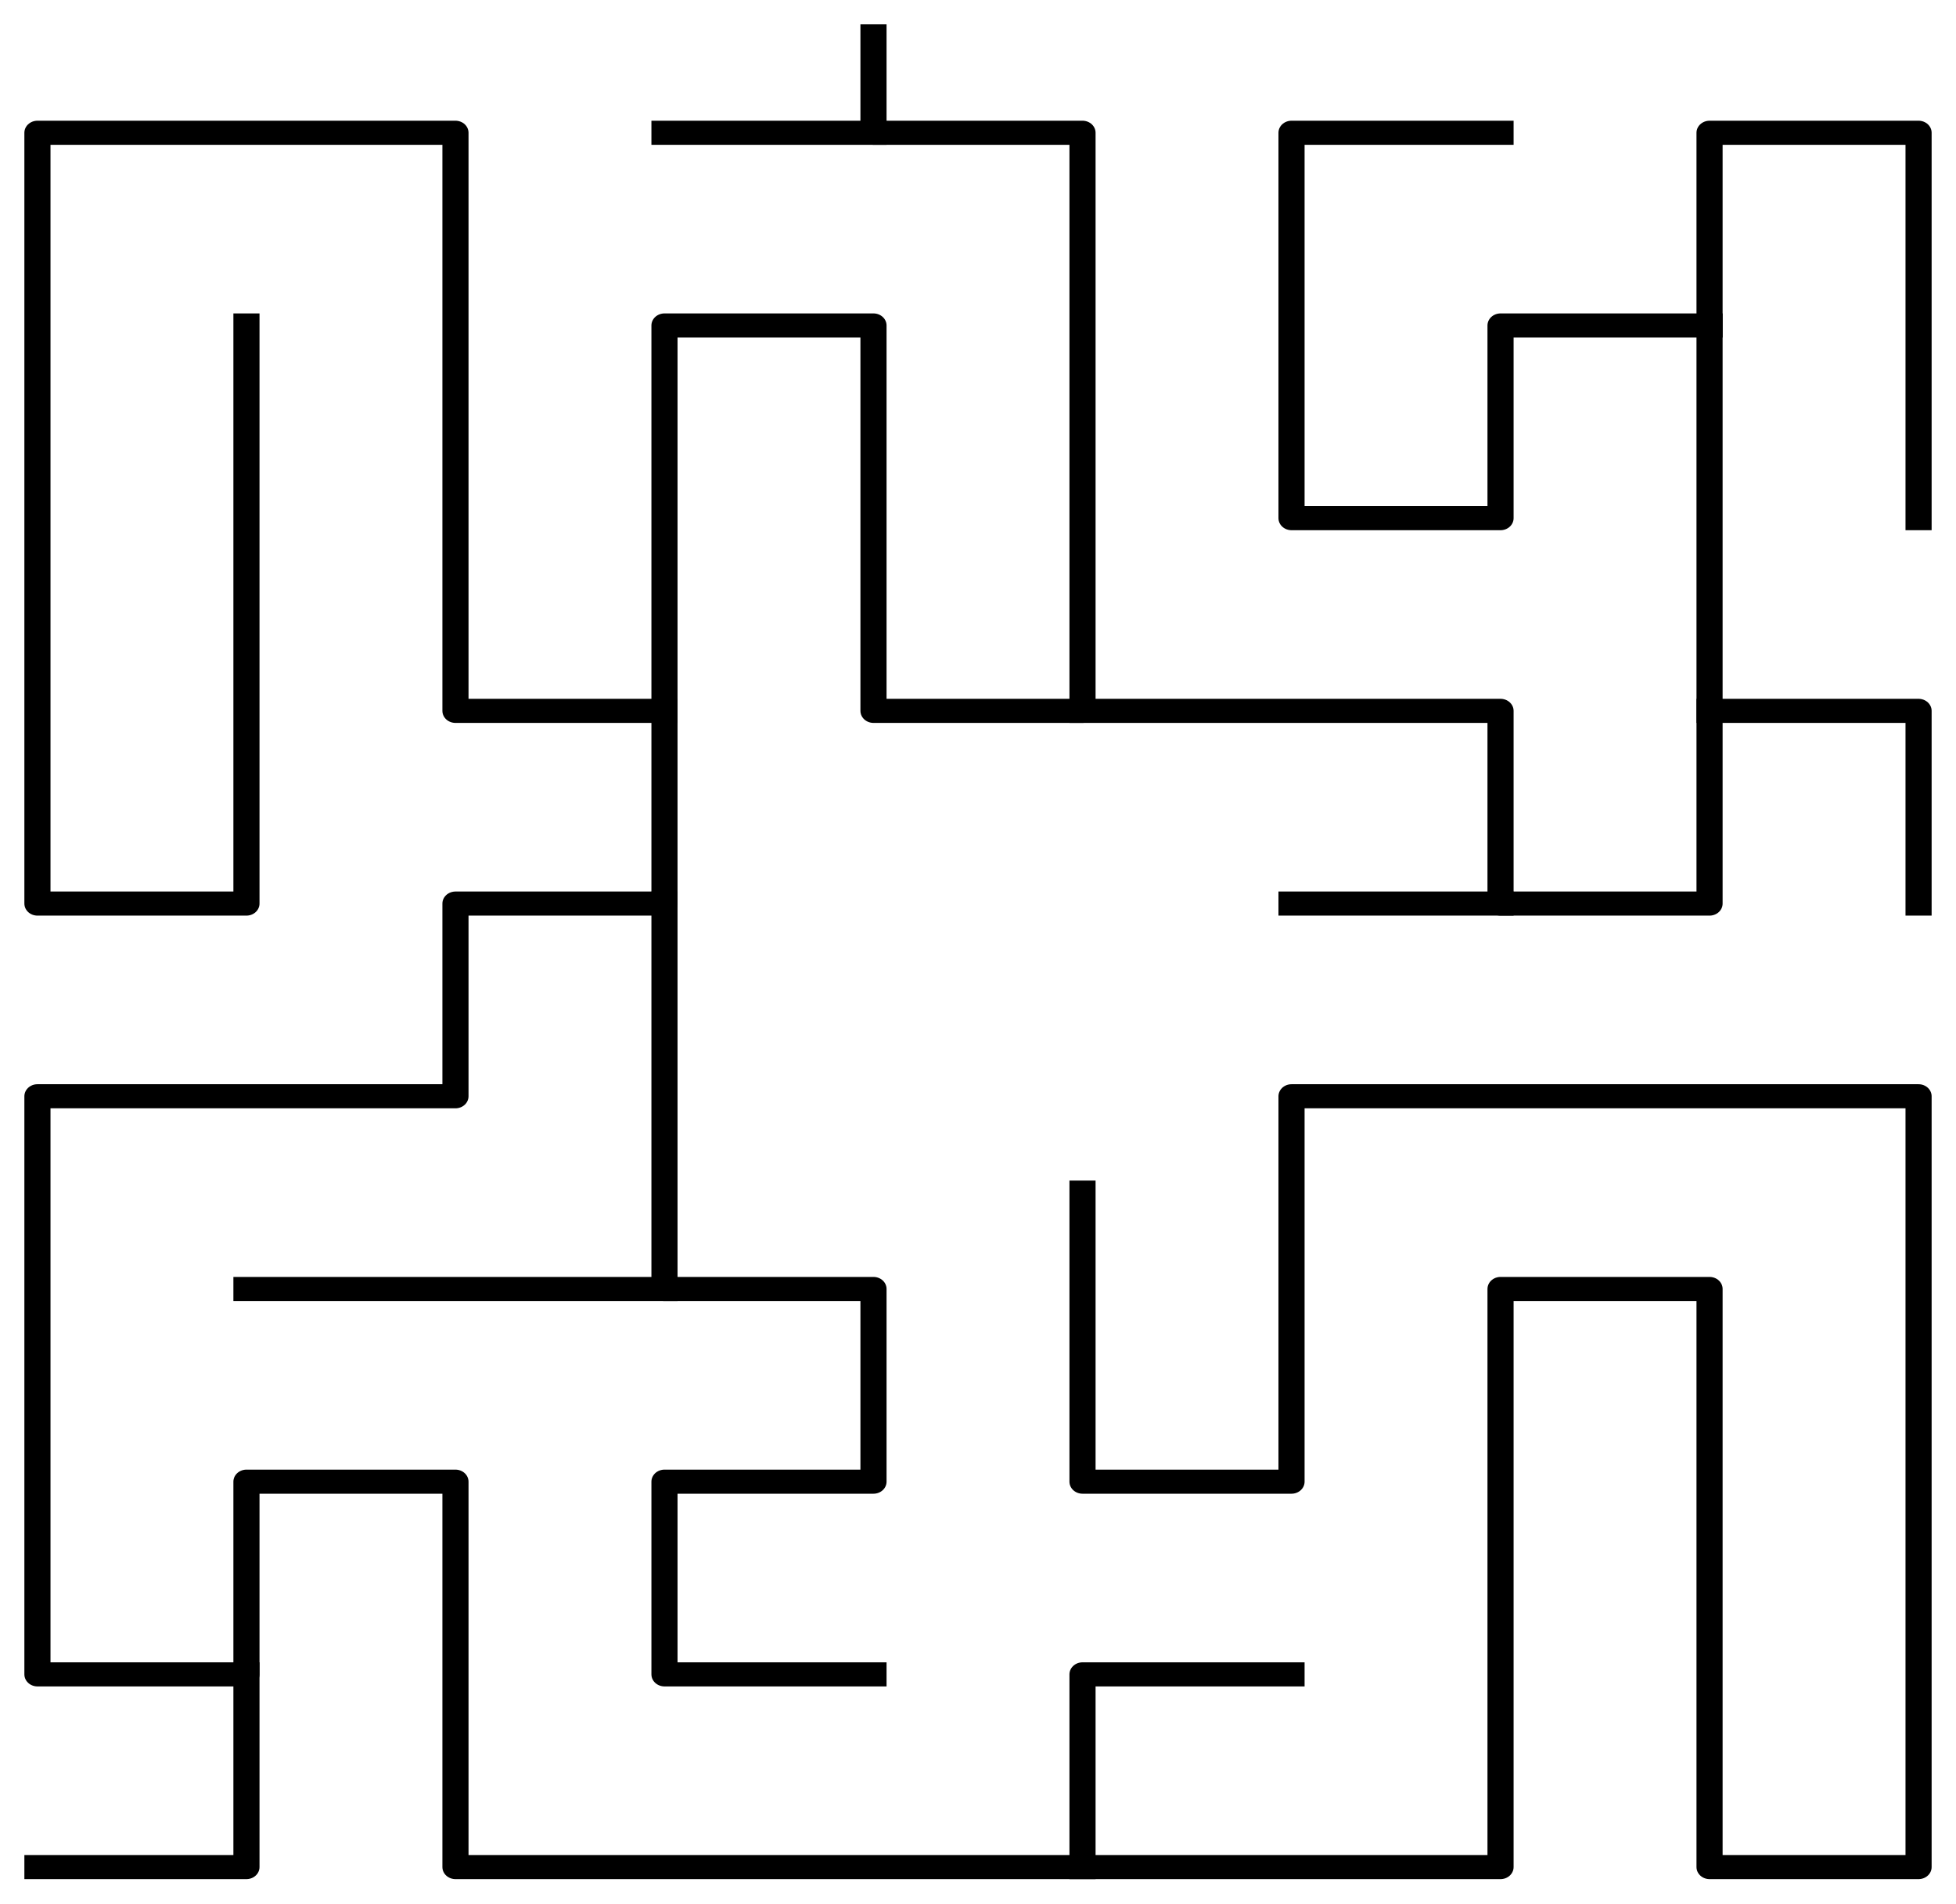
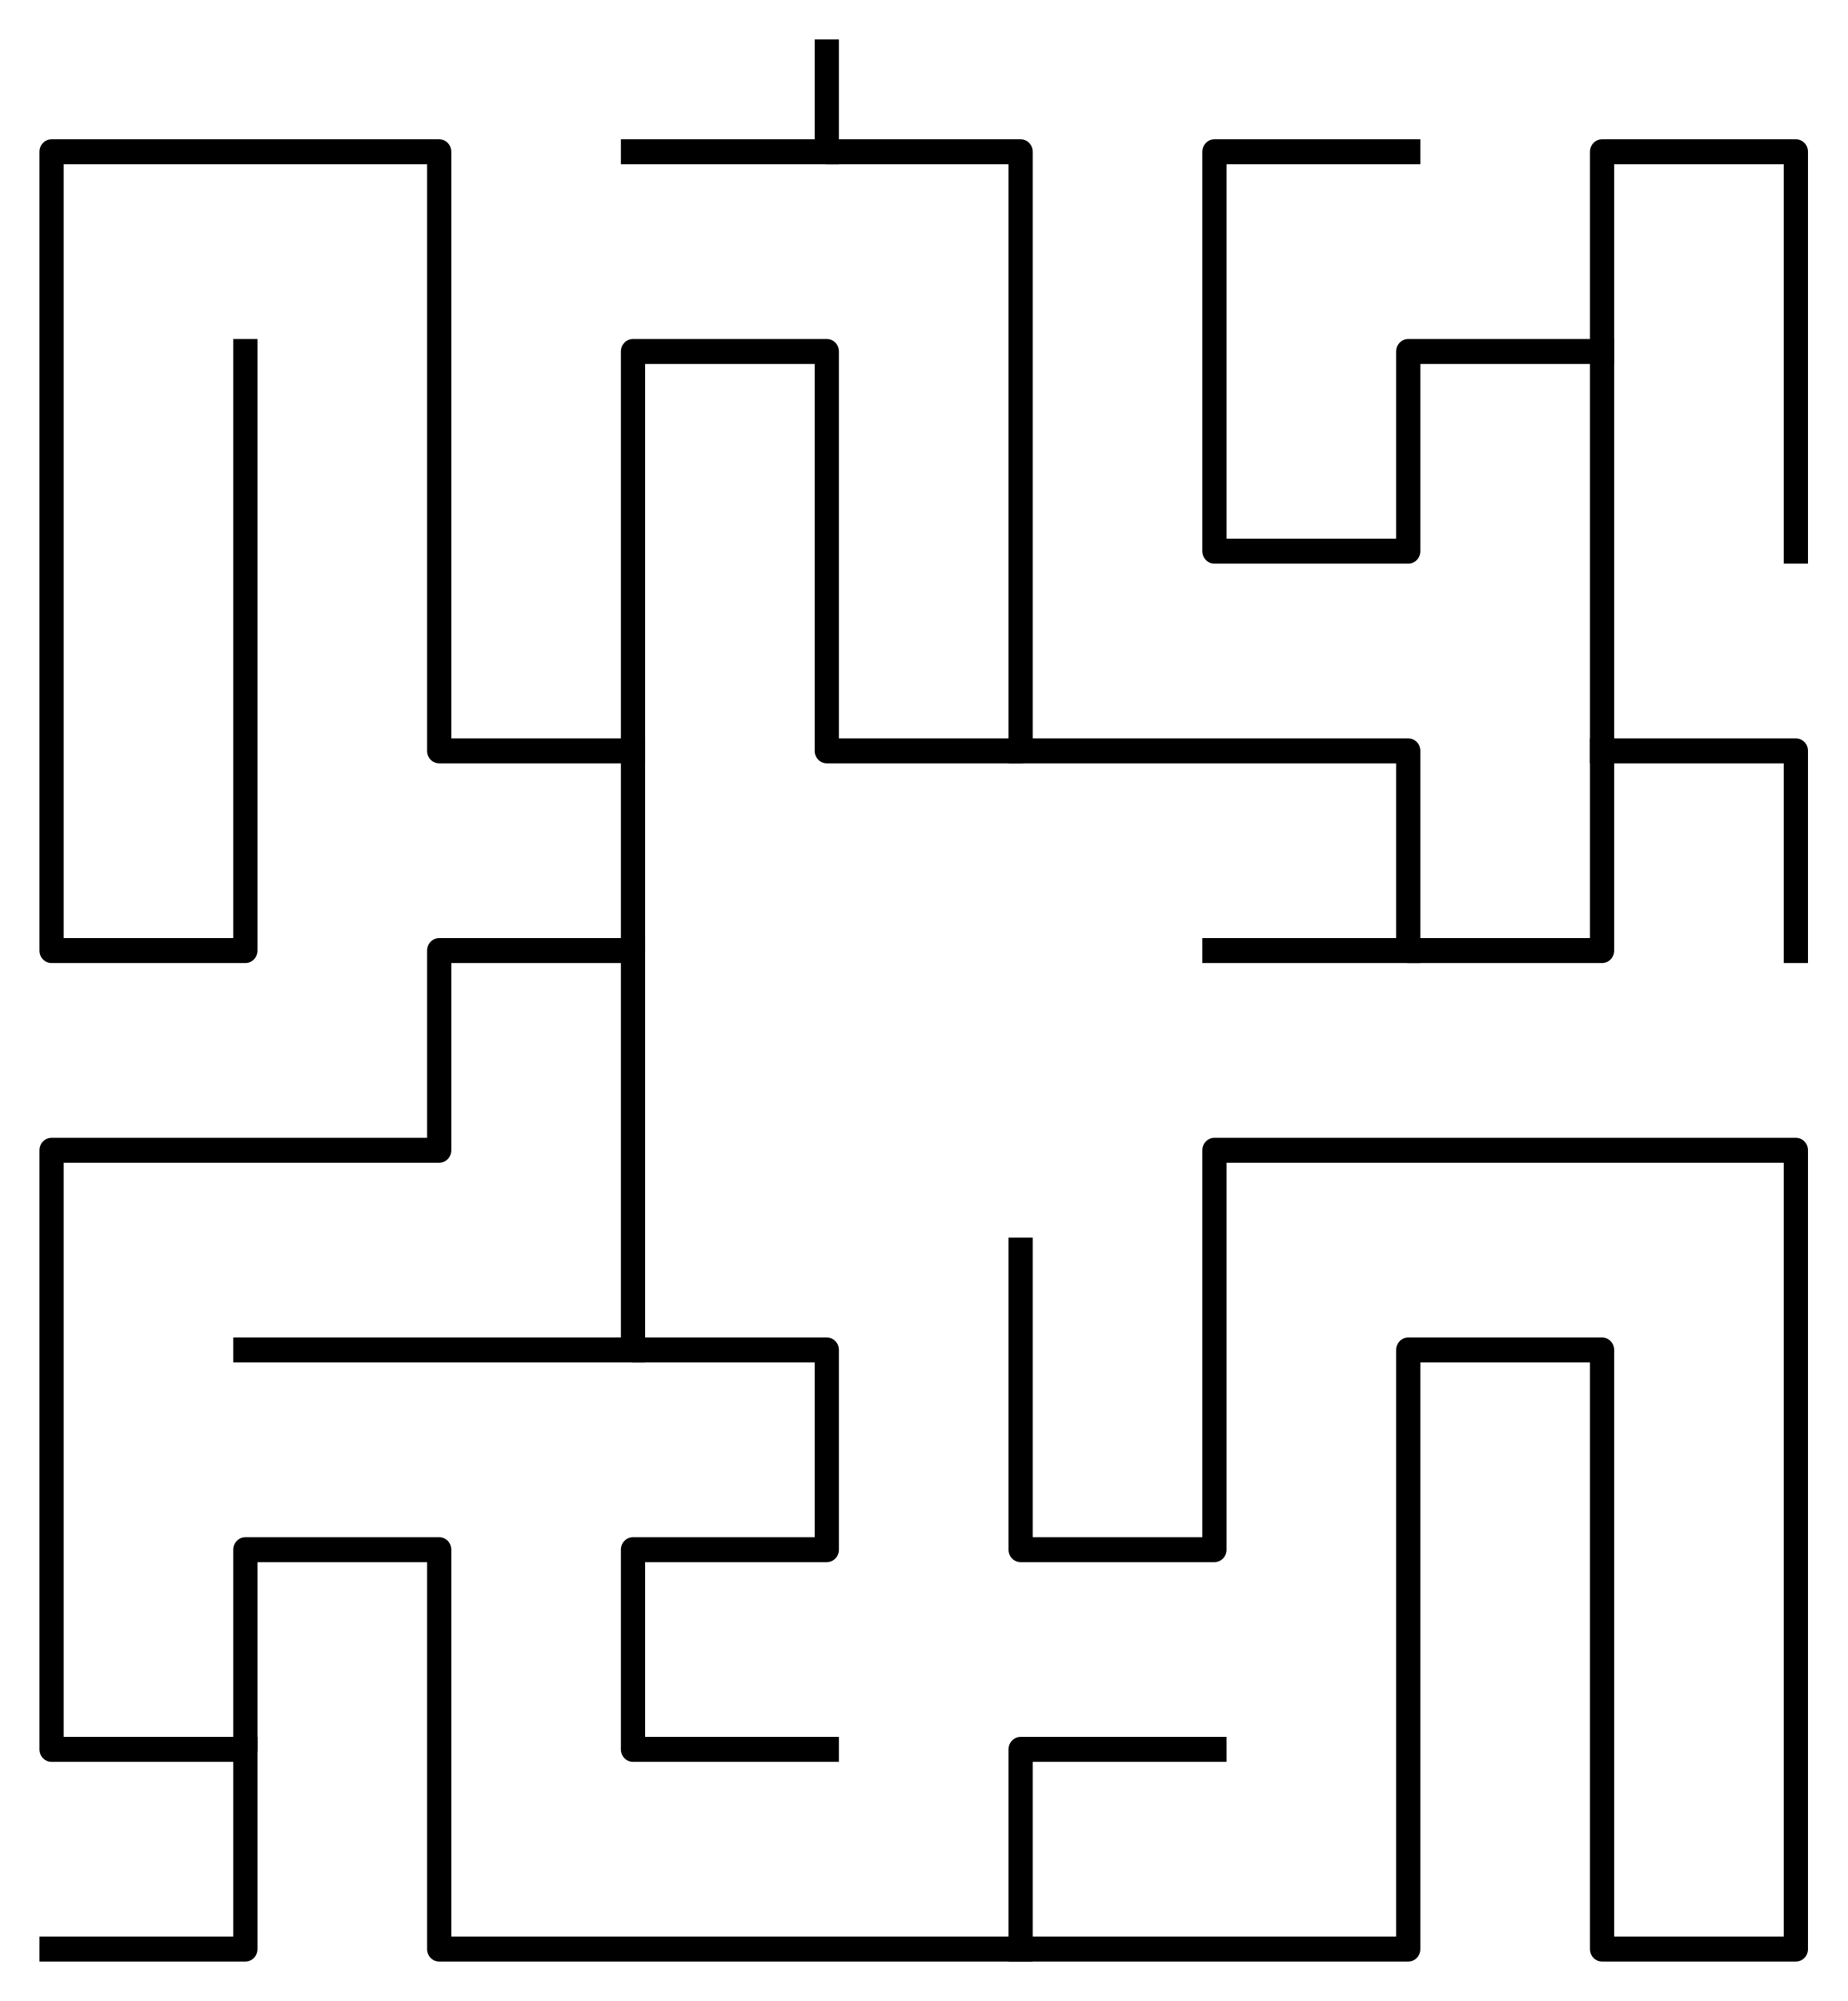
- <svg xmlns="http://www.w3.org/2000/svg" width="802.588" height="781.188" version="1.1" id="svg30">
+ <svg xmlns="http://www.w3.org/2000/svg" width="468.418" height="507.323" version="1.1" id="svg30">
  <defs id="defs34" />
-   <g id="g28" transform="matrix(5.360191,0,0,4.942779,-38.24172,5.057221)" style="fill:none;stroke:#000000;stroke-width:2;stroke-linecap:square;stroke-linejoin:round">
-     <polyline points="74,2 74,10 90,10 90,58 74,58 74,26 58,26 58,74 42,74 42,90 10,90 10,138 26,138 26,122 42,122 42,154 122,154 122,106 138,106 138,154 154,154 154,90 106,90 106,122 90,122 90,98" id="polyline6" />
-     <polyline points="90,154 90,138 106,138" id="polyline8" />
-     <polyline points="26,138 26,154 10,154" id="polyline10" />
-     <polyline points="58,74 58,106 74,106 74,122 58,122 58,138 74,138" id="polyline12" />
-     <polyline points="58,106 26,106" id="polyline14" />
-     <polyline points="58,58 42,58 42,10 10,10 10,74 26,74 26,26" id="polyline16" />
-     <polyline points="90,58 122,58 122,74 138,74 138,10 154,10 154,42" id="polyline18" />
-     <polyline points="138,26 122,26 122,42 106,42 106,10 122,10" id="polyline20" />
-     <polyline points="138,58 154,58 154,74" id="polyline22" />
-     <polyline points="122,74 106,74" id="polyline24" />
-     <polyline points="74,10 58,10" id="polyline26" />
+   <g id="g28" transform="matrix(3.071359,0,0,3.164433,-17.64223,6.835567)" style="fill:none;stroke:#000000;stroke-width:2;stroke-linecap:square;stroke-linejoin:round;stroke-miterlimit:4;stroke-dasharray:none">
+     <polyline points="74,2 74,10 90,10 90,58 74,58 74,26 58,26 58,74 42,74 42,90 10,90 10,138 26,138 26,122 42,122 42,154 122,154 122,106 138,106 138,154 154,154 154,90 106,90 106,122 90,122 90,98" id="polyline6" style="stroke-width:2;stroke-miterlimit:4;stroke-dasharray:none" />
+     <polyline points="90,154 90,138 106,138" id="polyline8" style="stroke-width:2;stroke-miterlimit:4;stroke-dasharray:none" />
+     <polyline points="26,138 26,154 10,154" id="polyline10" style="stroke-width:2;stroke-miterlimit:4;stroke-dasharray:none" />
+     <polyline points="58,74 58,106 74,106 74,122 58,122 58,138 74,138" id="polyline12" style="stroke-width:2;stroke-miterlimit:4;stroke-dasharray:none" />
+     <polyline points="58,106 26,106" id="polyline14" style="stroke-width:2;stroke-miterlimit:4;stroke-dasharray:none" />
+     <polyline points="58,58 42,58 42,10 10,10 10,74 26,74 26,26" id="polyline16" style="stroke-width:2;stroke-miterlimit:4;stroke-dasharray:none" />
+     <polyline points="90,58 122,58 122,74 138,74 138,10 154,10 154,42" id="polyline18" style="stroke-width:2;stroke-miterlimit:4;stroke-dasharray:none" />
+     <polyline points="138,26 122,26 122,42 106,42 106,10 122,10" id="polyline20" style="stroke-width:2;stroke-miterlimit:4;stroke-dasharray:none" />
+     <polyline points="138,58 154,58 154,74" id="polyline22" style="stroke-width:2;stroke-miterlimit:4;stroke-dasharray:none" />
+     <polyline points="122,74 106,74" id="polyline24" style="stroke-width:2;stroke-miterlimit:4;stroke-dasharray:none" />
+     <polyline points="74,10 58,10" id="polyline26" style="stroke-width:2;stroke-miterlimit:4;stroke-dasharray:none" />
  </g>
</svg>
